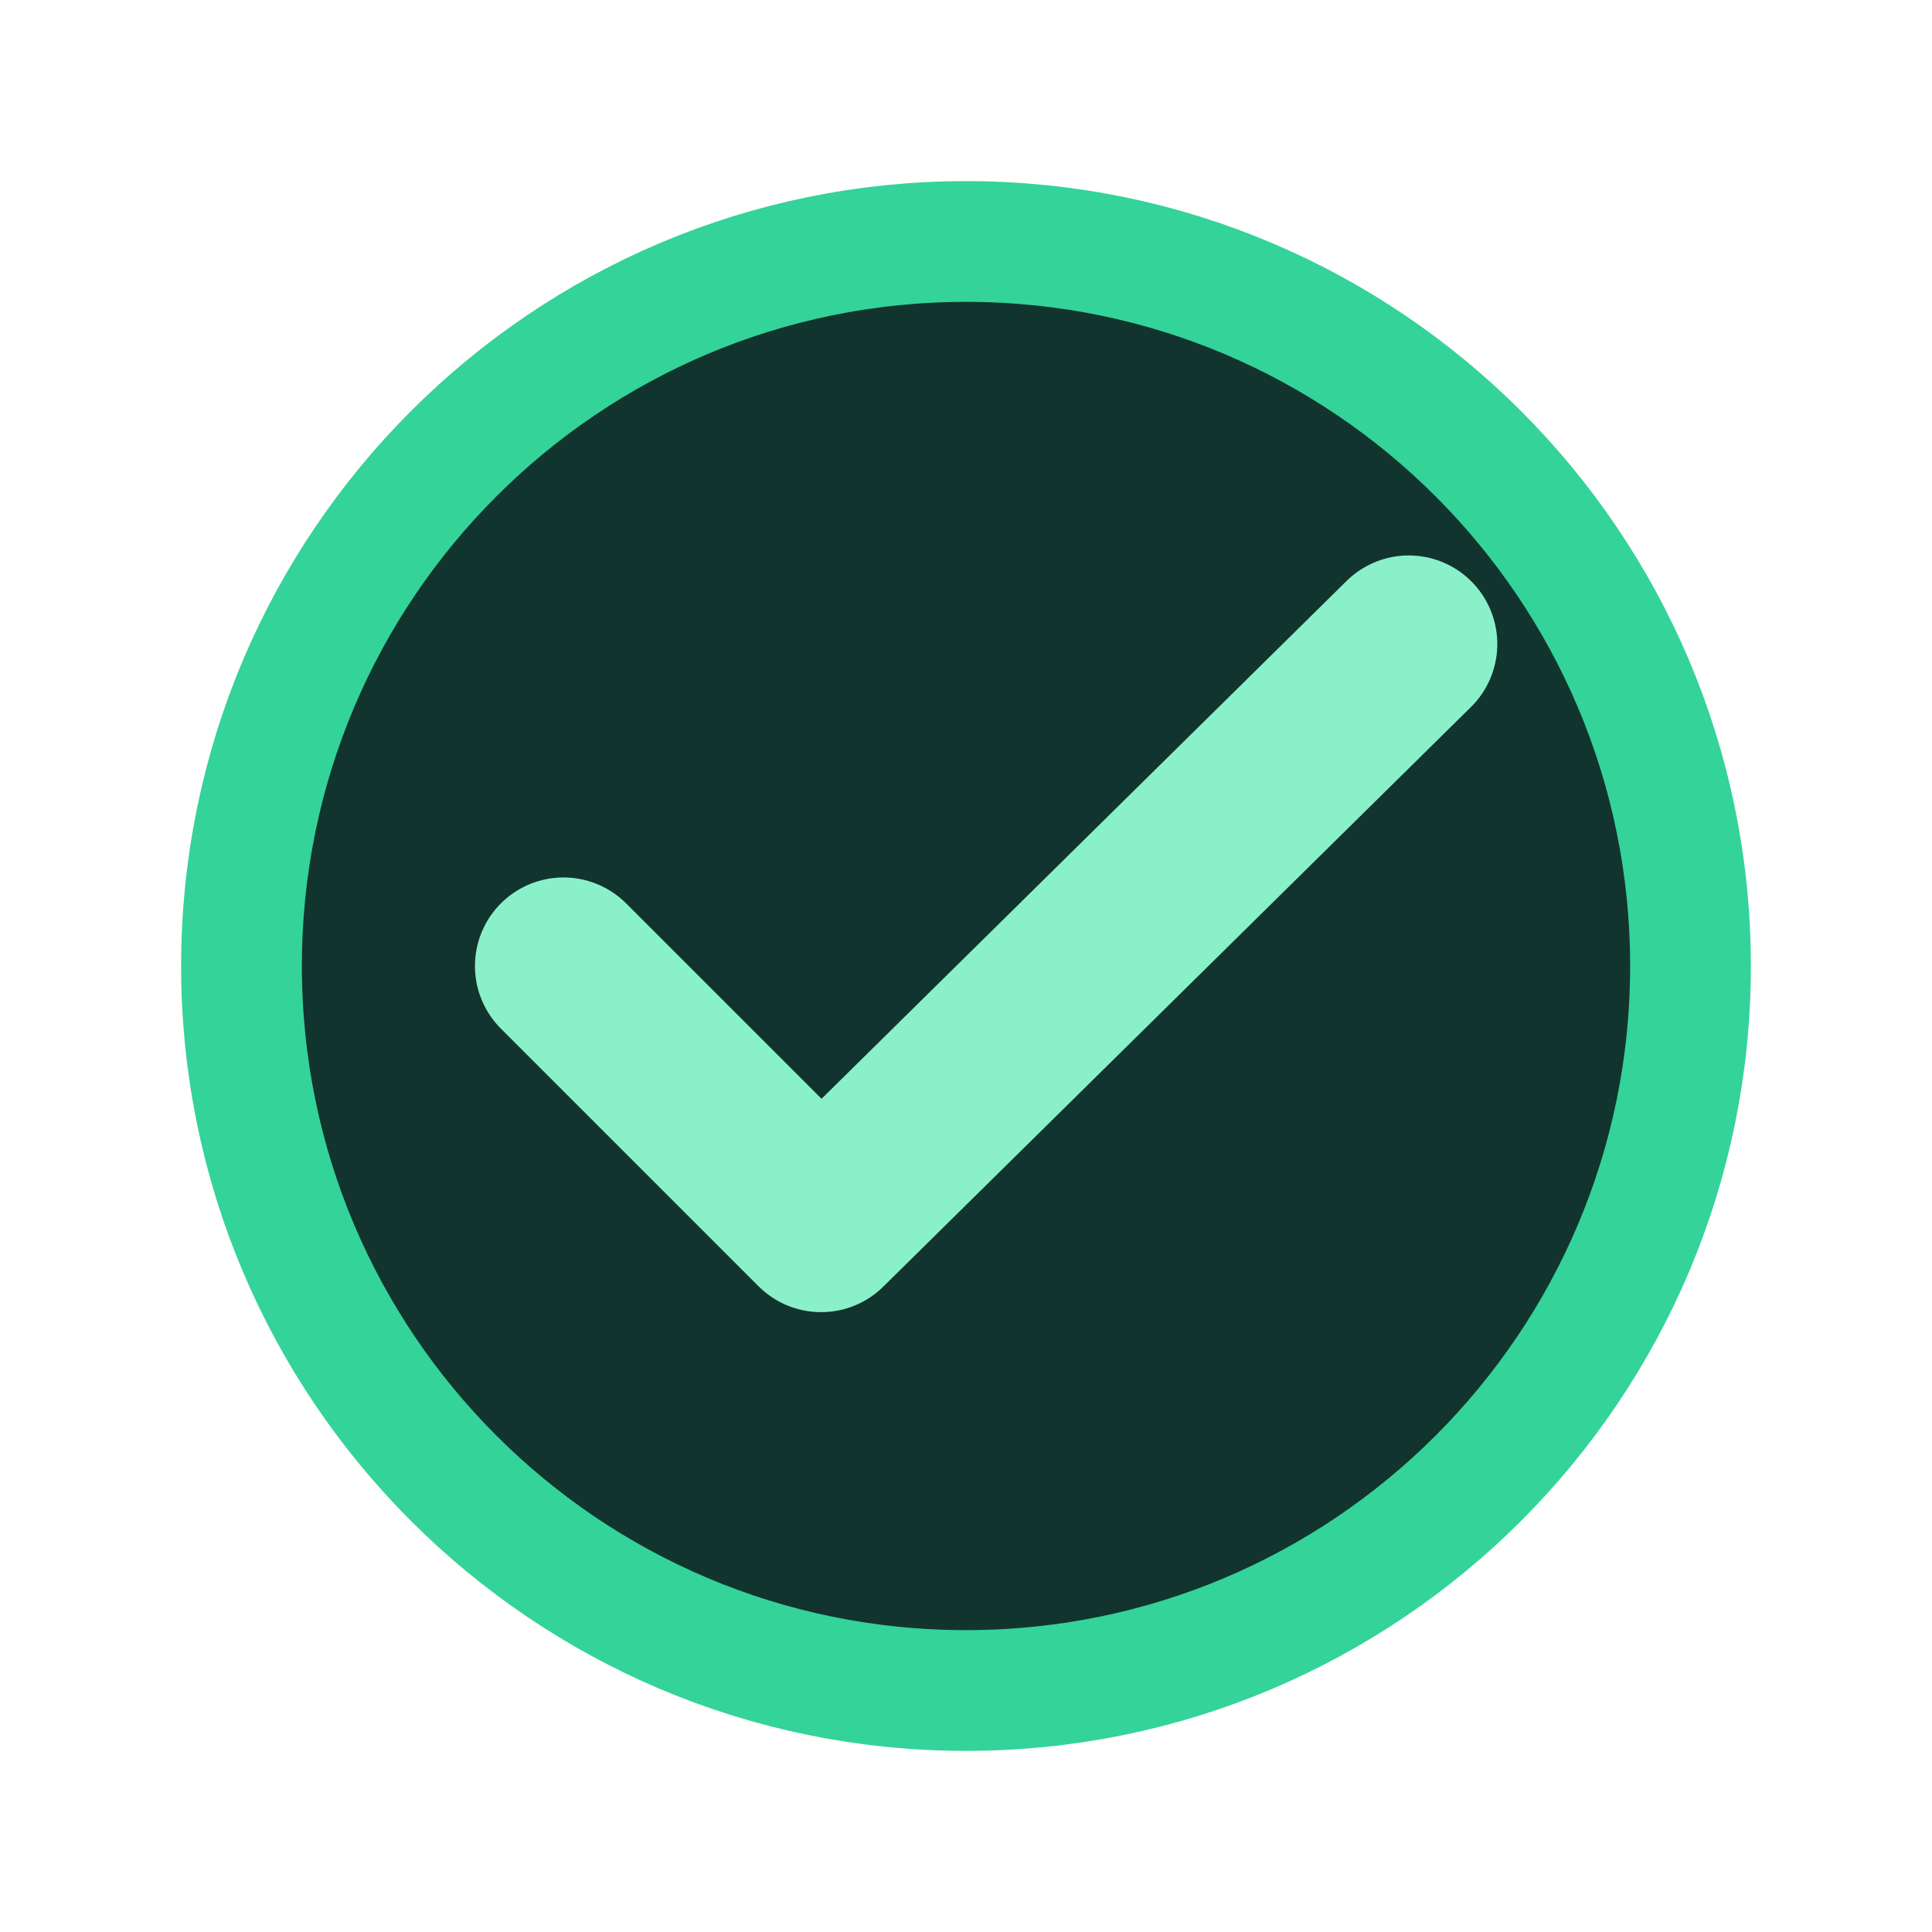
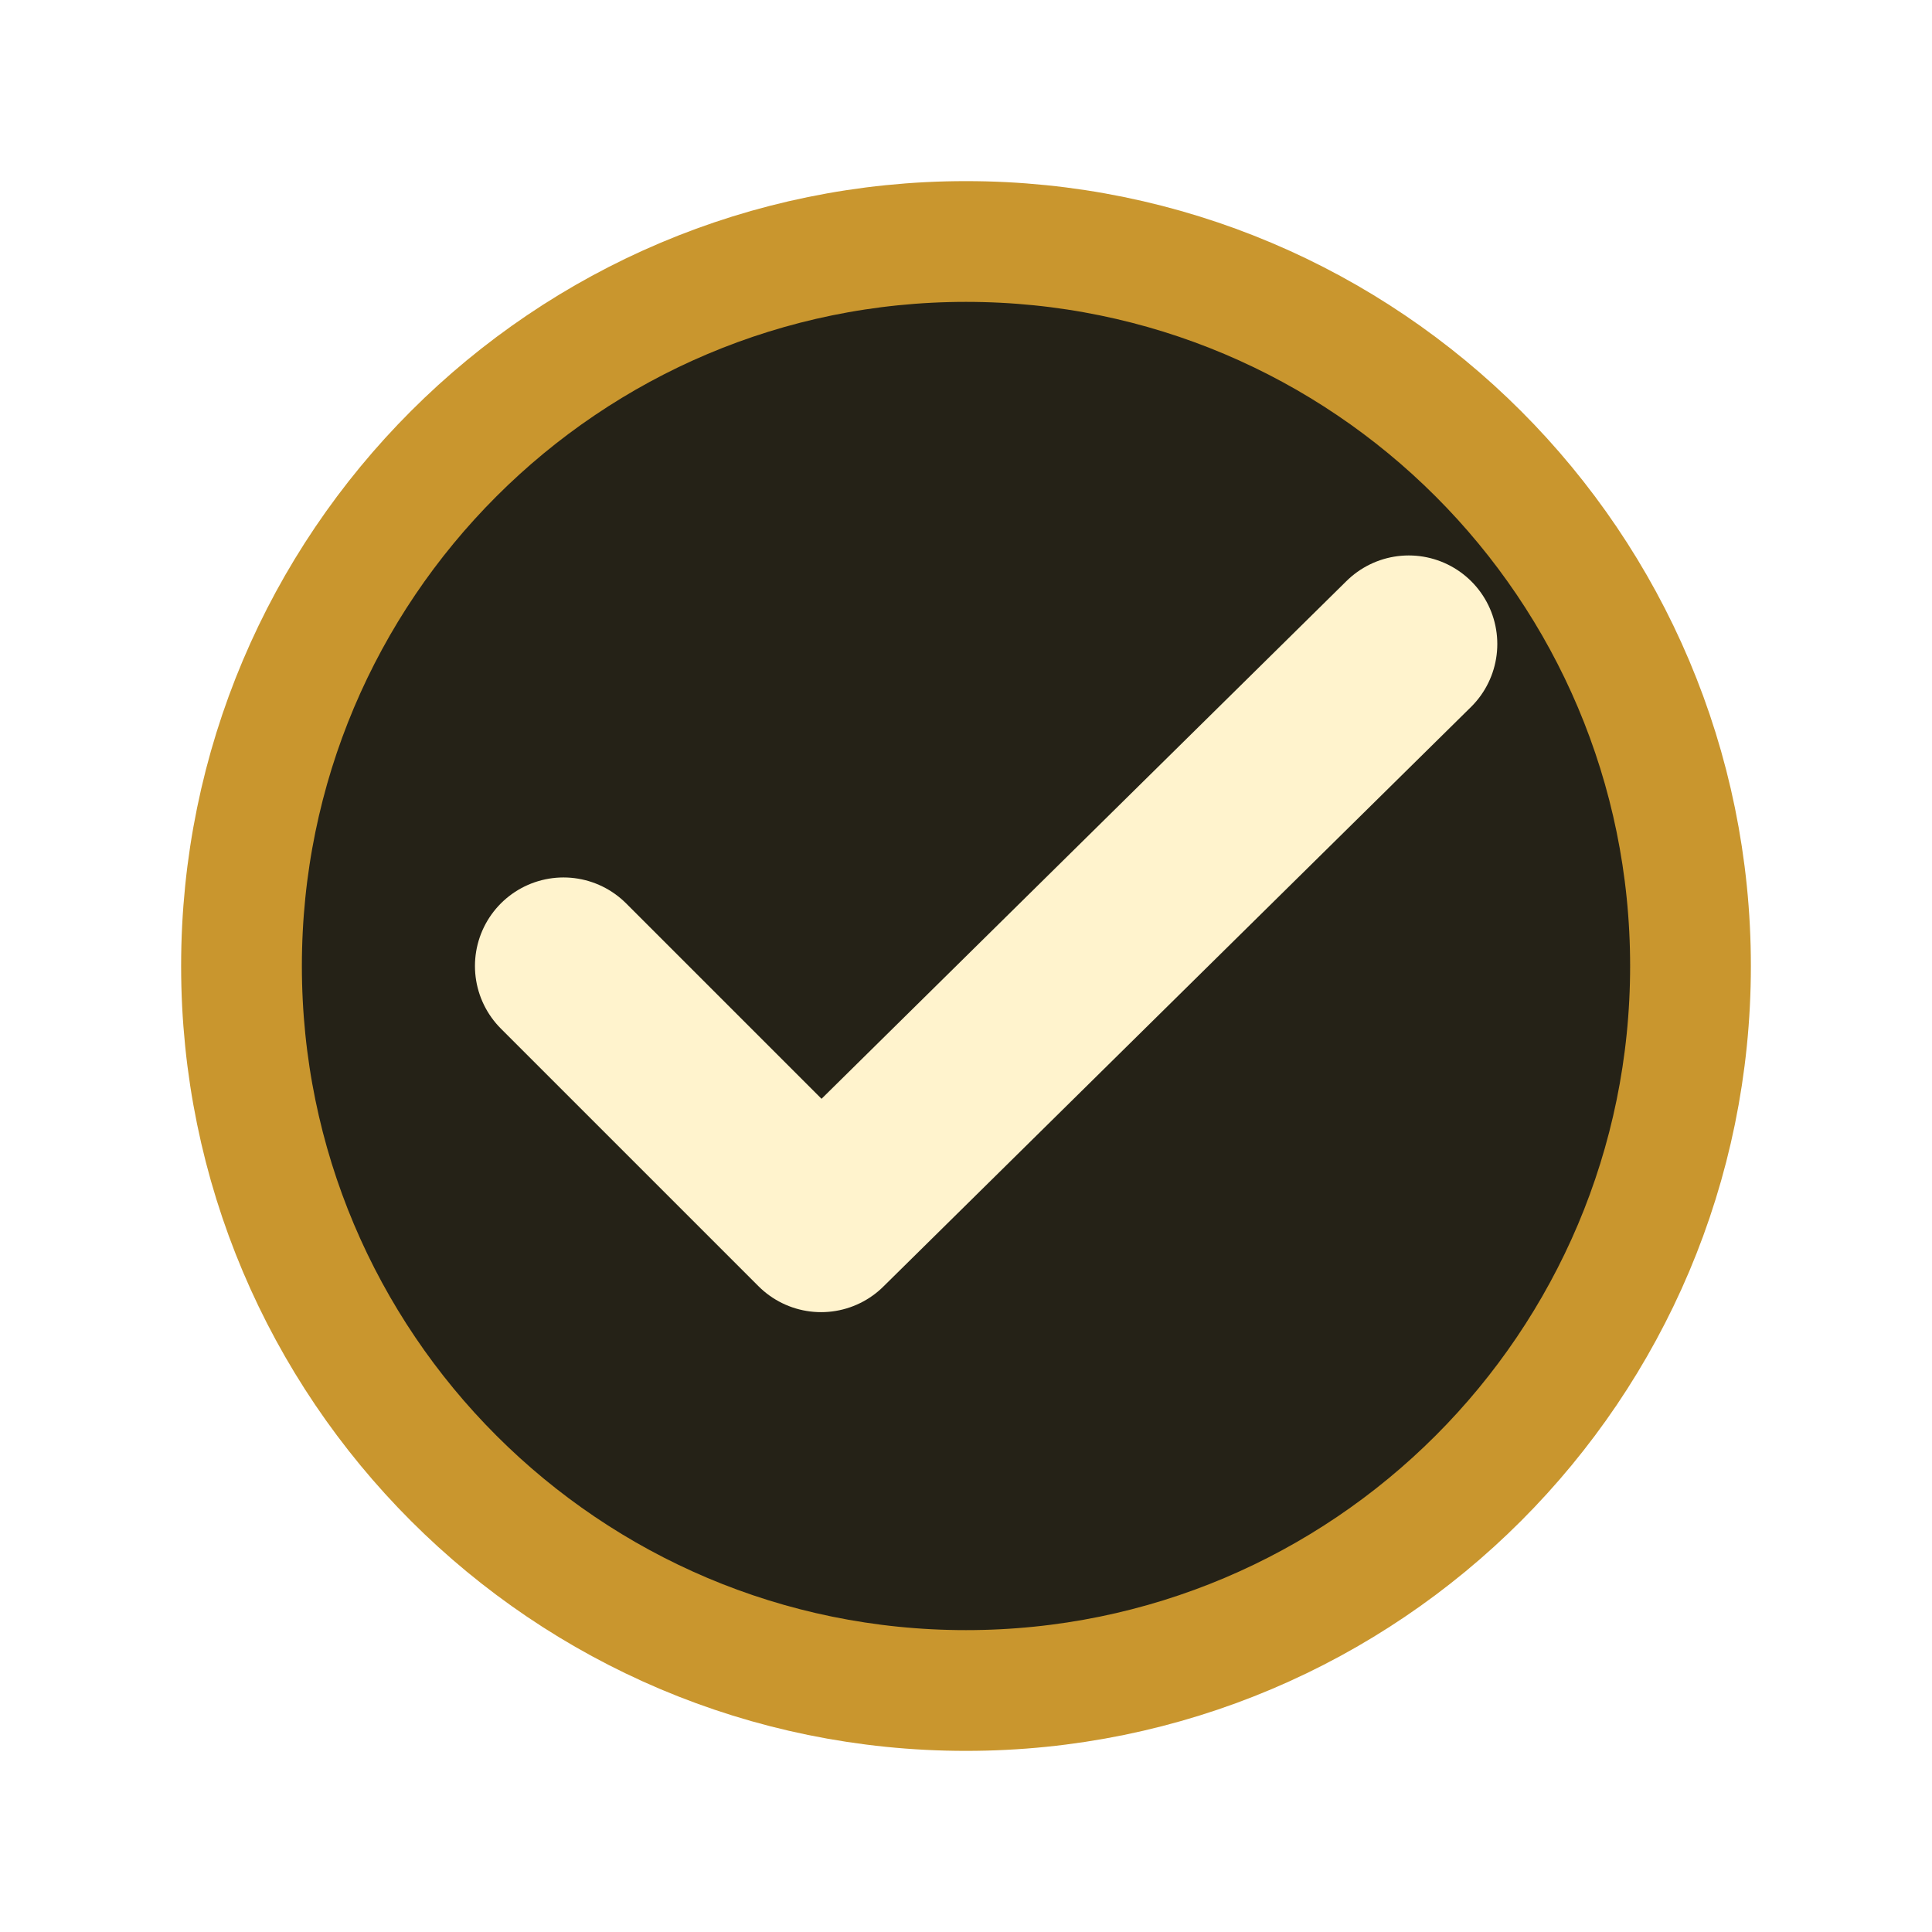
<svg xmlns="http://www.w3.org/2000/svg" width="24" height="24" viewBox="0 0 24 24" fill="none">
-   <circle cx="12" cy="12" r="9" fill="#12342E" stroke="#34D399" stroke-width="1.5" />
-   <path d="m7 12 3.2 3.2L17.5 8" stroke="#8AF0CA" stroke-width="2.2" stroke-linecap="round" stroke-linejoin="round" />
+   <circle cx="12" cy="12" r="9" fill="#252217" stroke="#C9962E" stroke-width="1.5" />
+   <path d="m7 12 3.2 3.2L17.5 8" stroke="#FFF3CD" stroke-width="2.2" stroke-linecap="round" stroke-linejoin="round" />
</svg>
